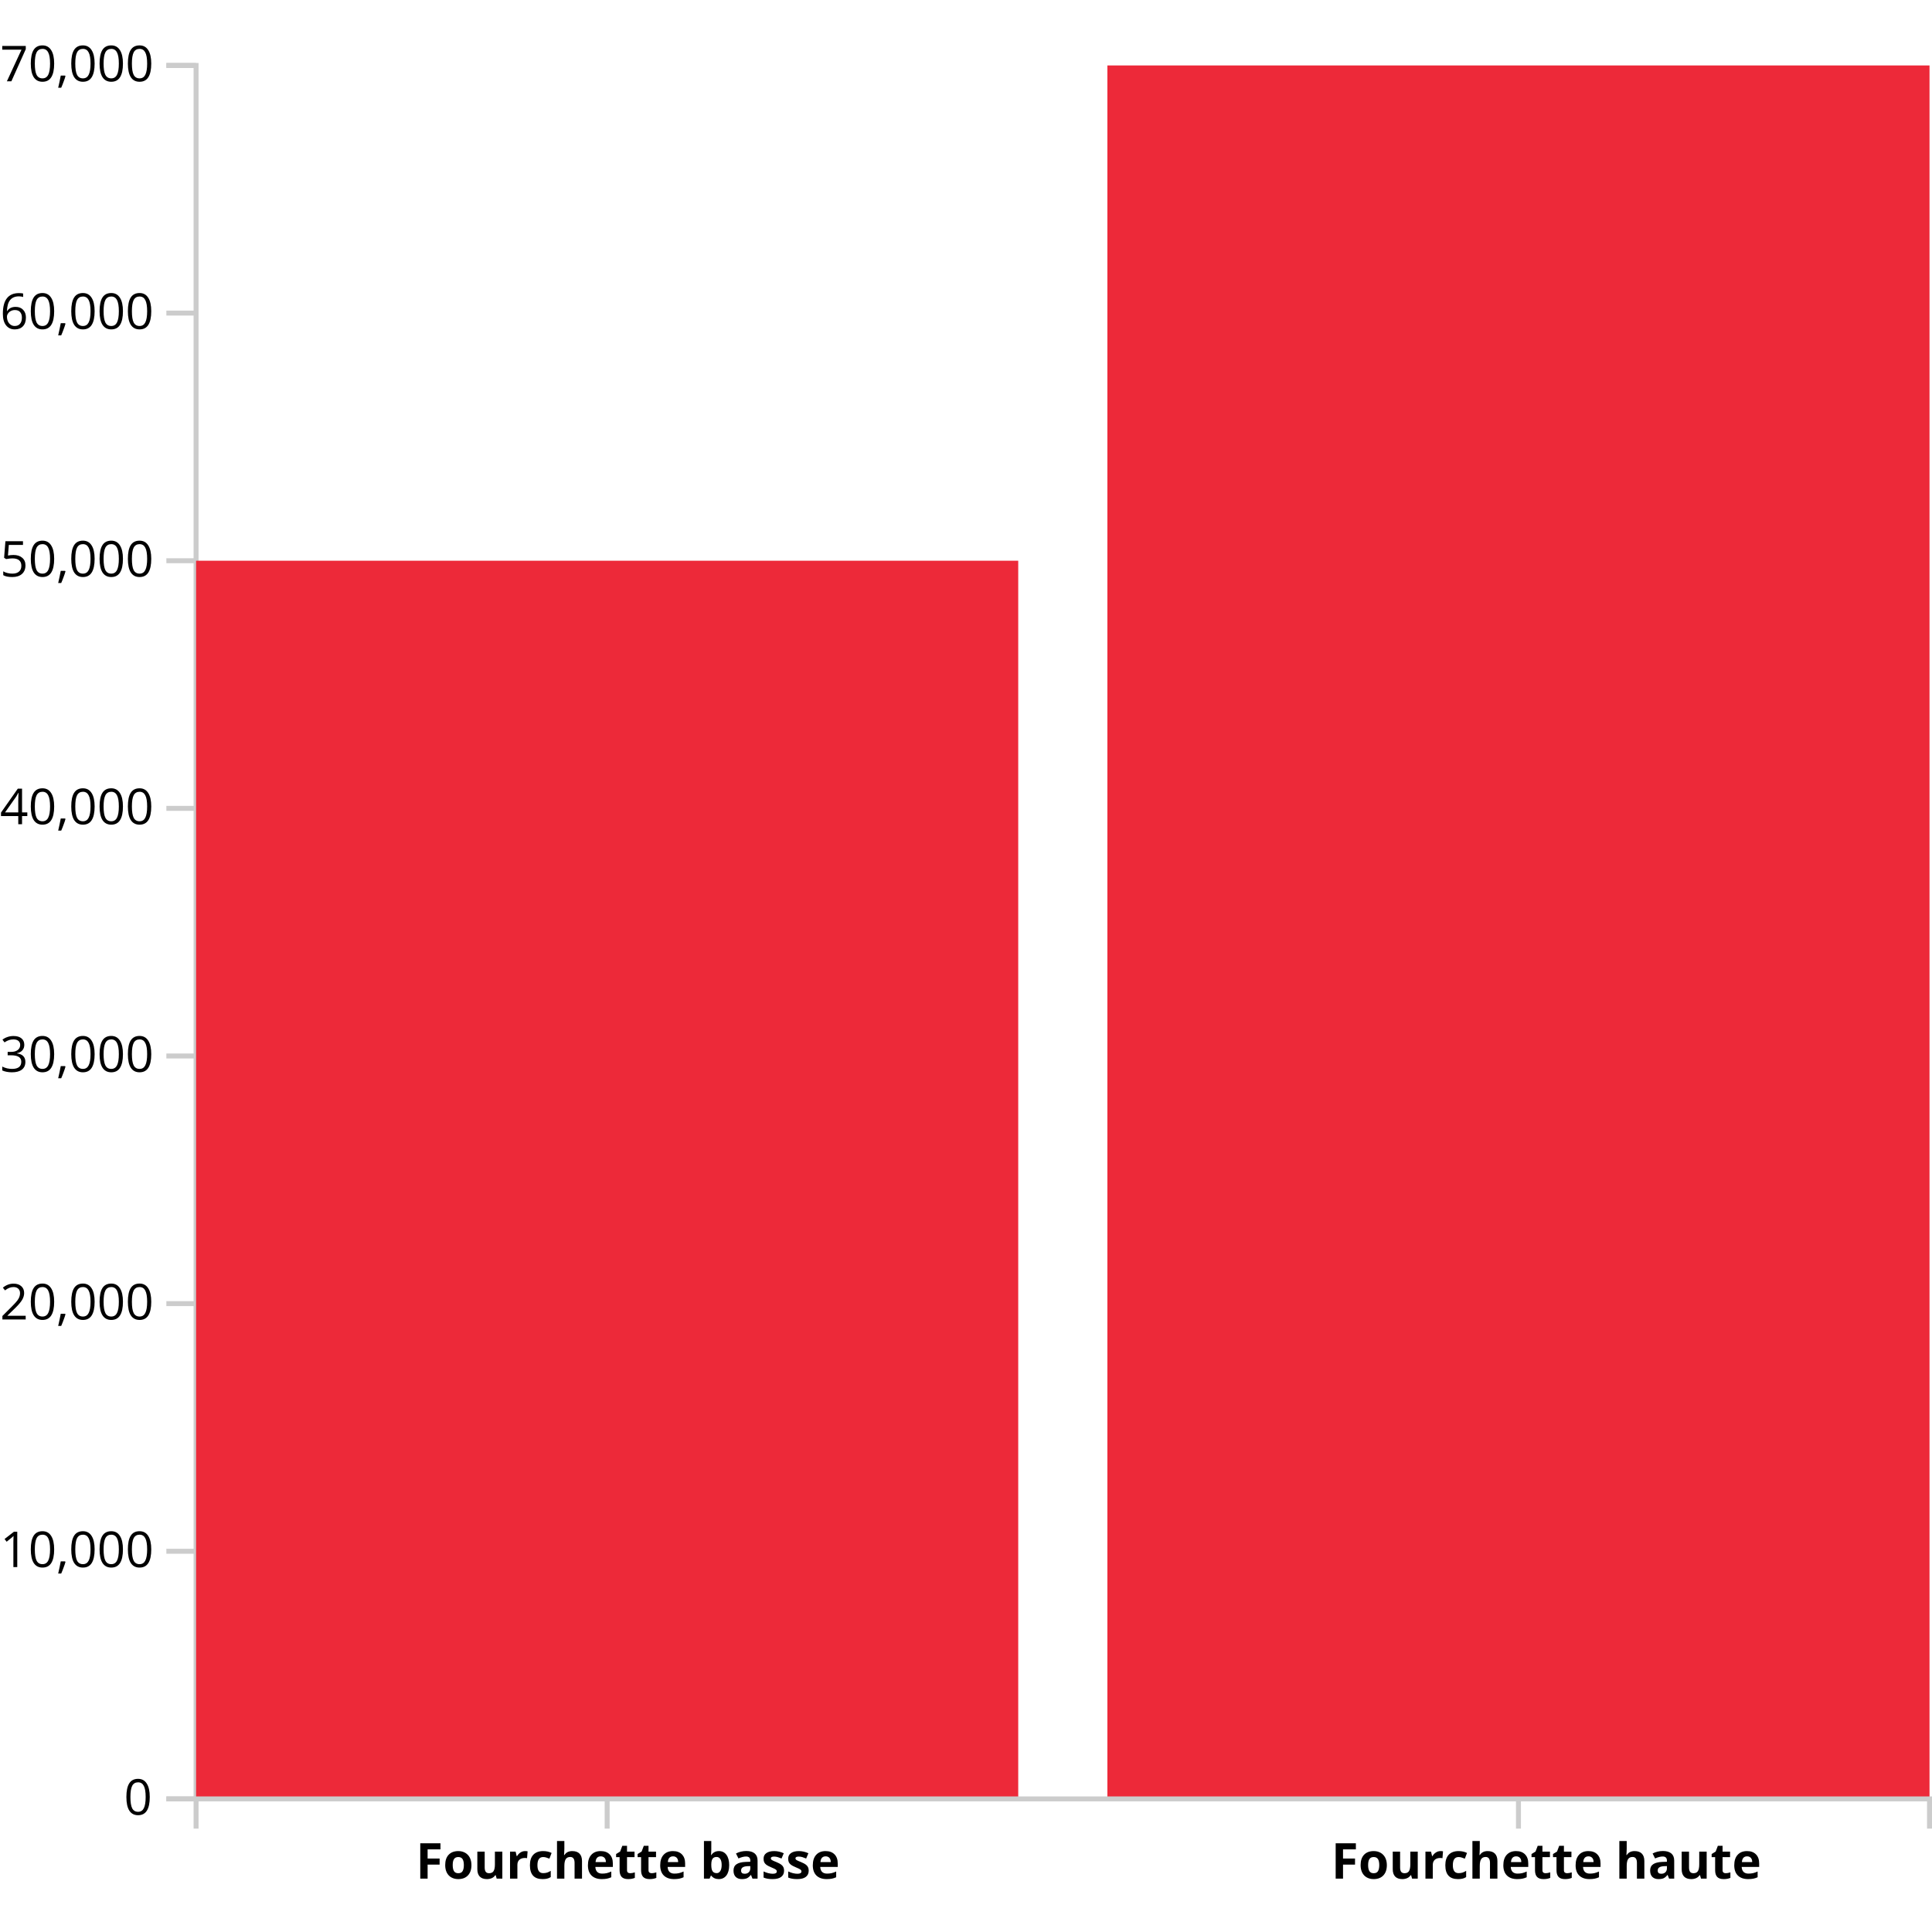
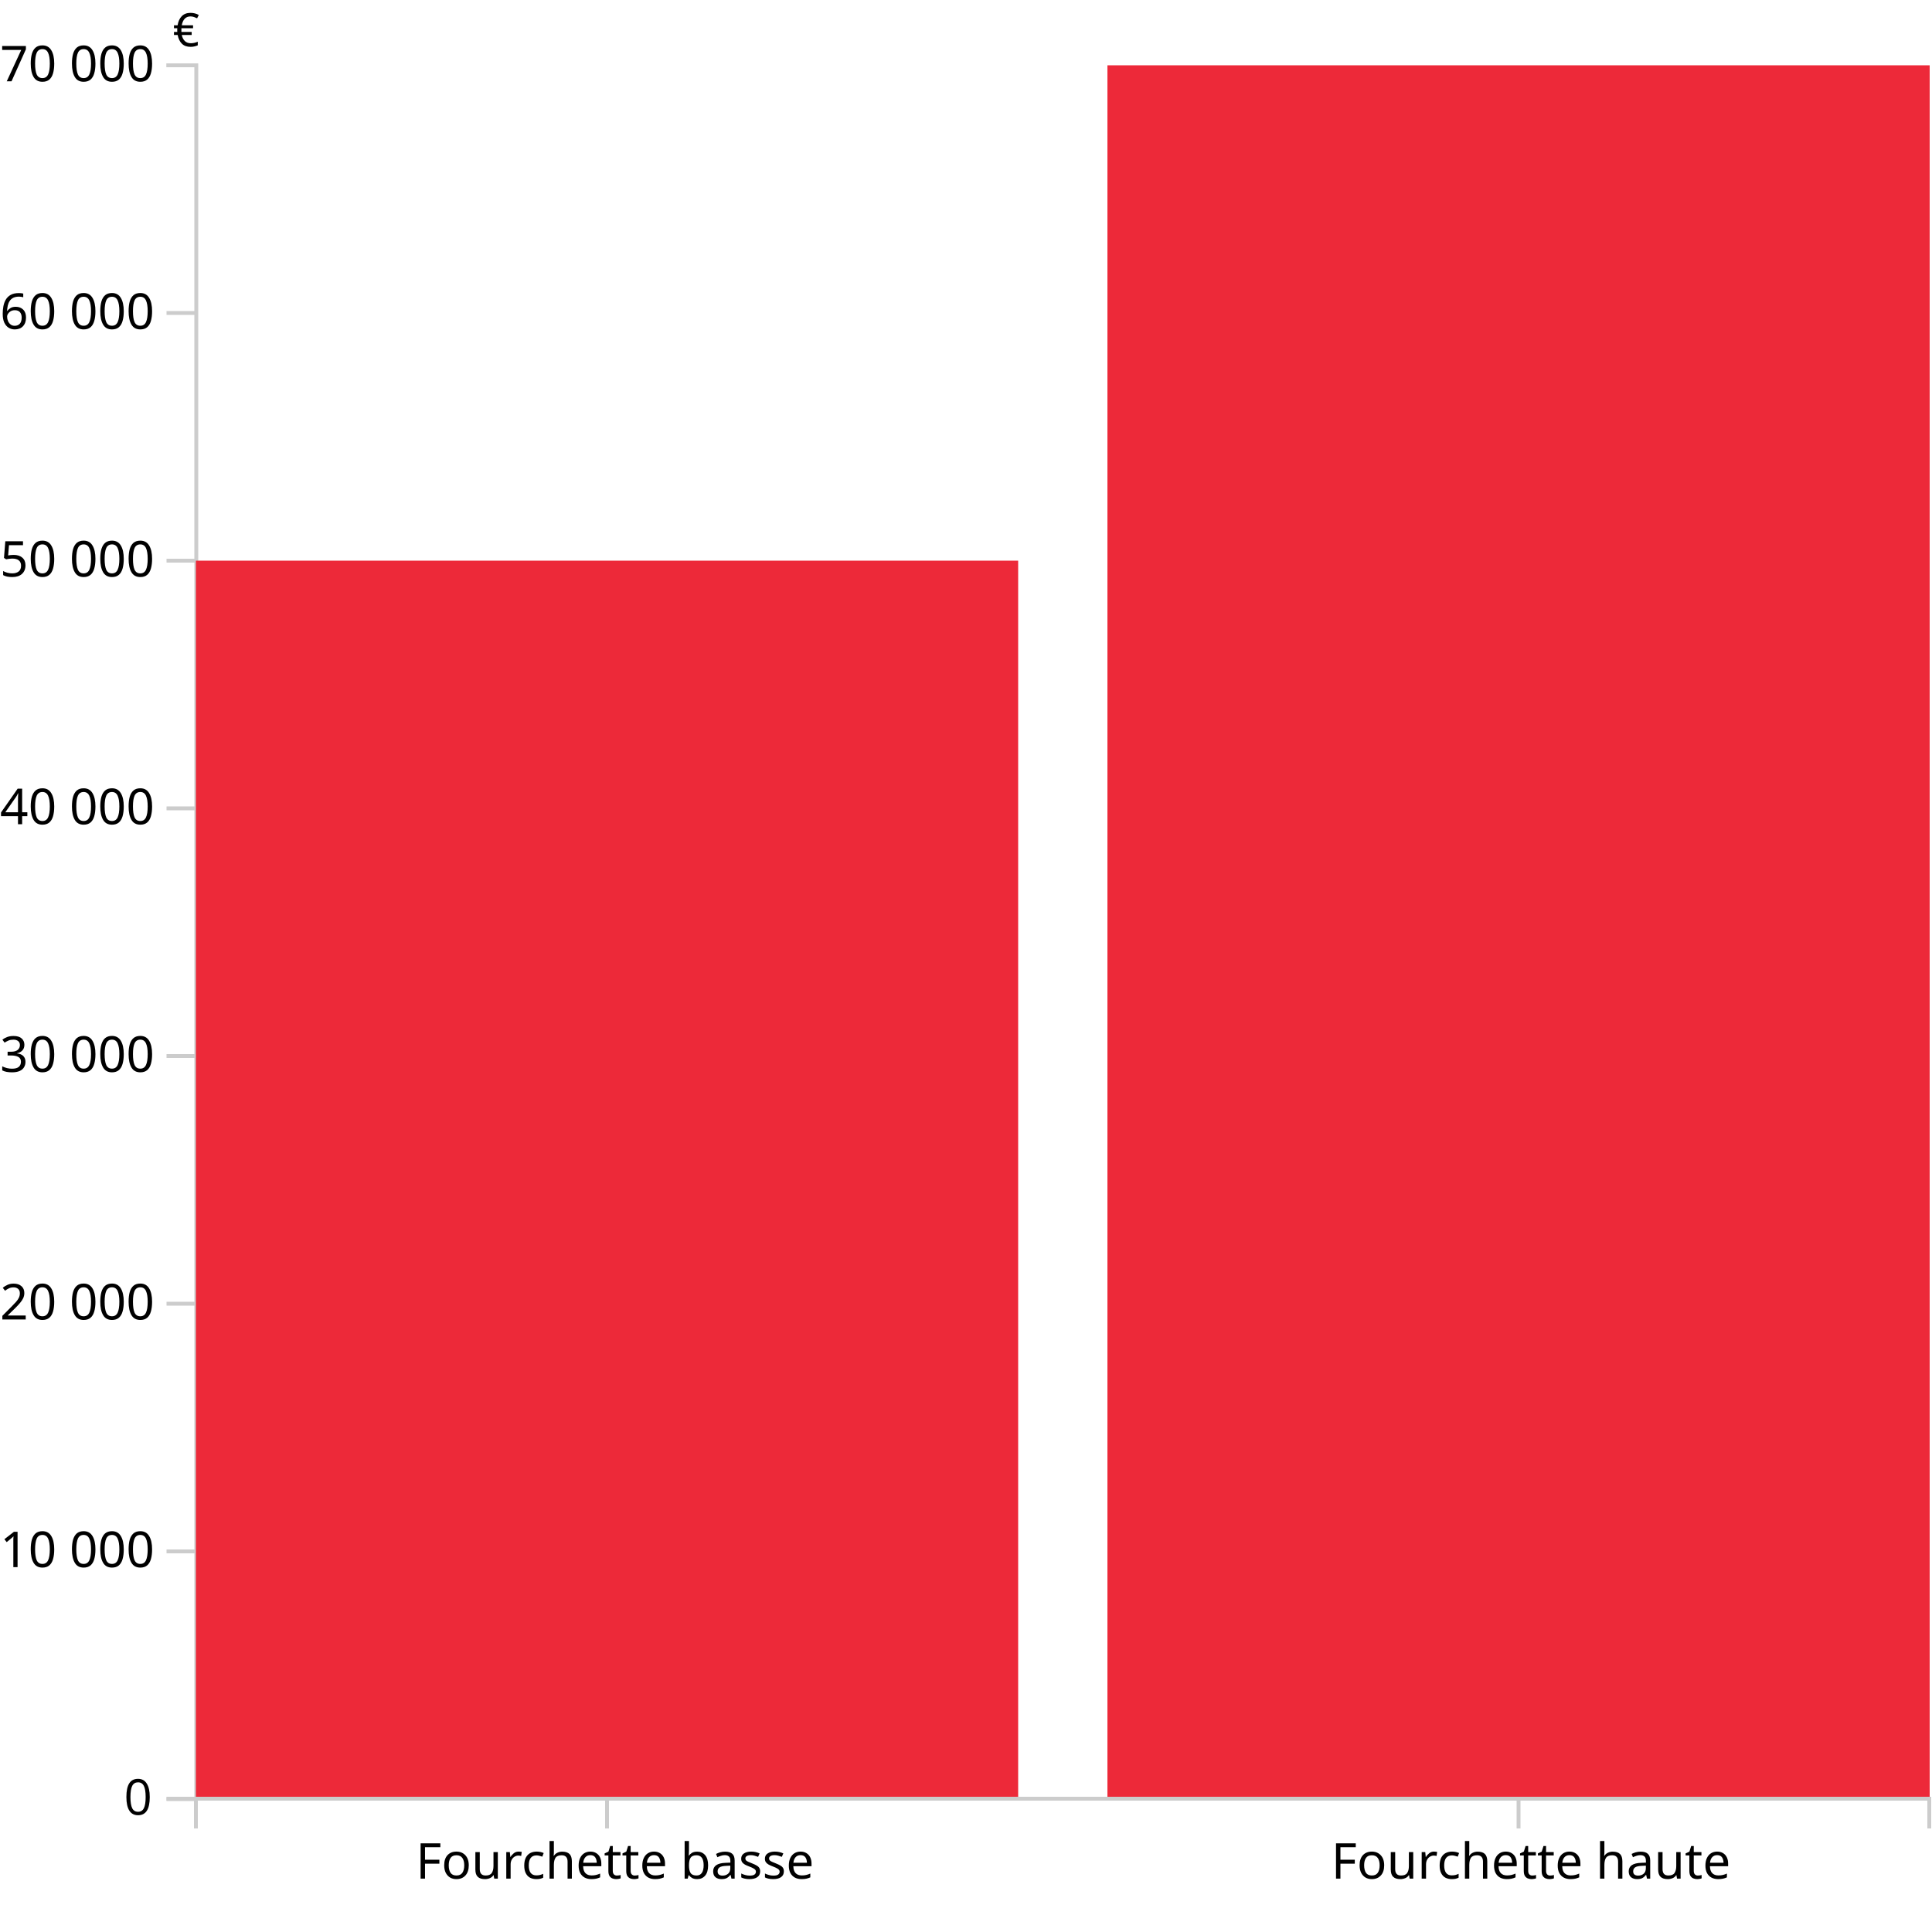
- <svg xmlns="http://www.w3.org/2000/svg" id="Calque_1" width="500" height="500" viewBox="0 0 390.09 374.4">
-   <defs>
-     <style>.cls-1{fill:none;stroke:#ccc;}.cls-2,.cls-4{isolation:isolate;font-size:10px;}.cls-2{font-family:OpenSans, Open Sans;}.cls-3{fill:#ed2939;}.cls-4{font-family:OpenSans-Bold, Open Sans;font-weight:700;}</style>
-   </defs>
-   <line class="cls-1" x1="39.59" y1="355.37" x2="33.59" y2="355.37" />
-   <text class="cls-2" transform="translate(25.02 358.57)">0</text>
-   <path class="cls-1" d="M50,346.72" transform="translate(-10.41 -16.35)" />
-   <line class="cls-1" x1="39.59" y1="305.37" x2="33.59" y2="305.37" />
-   <text class="cls-2" transform="translate(0 308.57)">10,000</text>
-   <path class="cls-1" d="M50,296.72" transform="translate(-10.41 -16.35)" />
-   <line class="cls-1" x1="39.59" y1="255.37" x2="33.59" y2="255.37" />
-   <text class="cls-2" transform="translate(0 258.57)">20,000</text>
-   <path class="cls-1" d="M50,246.72" transform="translate(-10.41 -16.35)" />
-   <line class="cls-1" x1="39.59" y1="205.37" x2="33.59" y2="205.37" />
-   <text class="cls-2" transform="translate(0 208.57)">30,000</text>
-   <path class="cls-1" d="M50,196.72" transform="translate(-10.41 -16.35)" />
-   <line class="cls-1" x1="39.59" y1="155.37" x2="33.59" y2="155.37" />
-   <text class="cls-2" transform="translate(0 158.57)">40,000</text>
-   <path class="cls-1" d="M50,146.72" transform="translate(-10.41 -16.35)" />
-   <line class="cls-1" x1="39.59" y1="105.37" x2="33.59" y2="105.37" />
-   <text class="cls-2" transform="translate(0 108.57)">50,000</text>
-   <path class="cls-1" d="M50,96.72" transform="translate(-10.41 -16.35)" />
-   <line class="cls-1" x1="39.59" y1="55.37" x2="33.59" y2="55.37" />
-   <text class="cls-2" transform="translate(0 58.57)">60,000</text>
-   <path class="cls-1" d="M50,46.72" transform="translate(-10.41 -16.35)" />
-   <line class="cls-1" x1="39.59" y1="5.37" x2="33.59" y2="5.37" />
-   <text class="cls-2" transform="translate(0 8.57)">70,000</text>
-   <path class="cls-1" d="M44,21.72h6v350H44" transform="translate(-10.41 -16.35)" />
-   <rect class="cls-3" x="39.59" y="105.37" width="166" height="250" />
-   <rect class="cls-3" x="223.59" y="5.37" width="166" height="350" />
-   <line class="cls-1" x1="122.59" y1="355.37" x2="122.59" y2="361.37" />
-   <text class="cls-4" transform="translate(83.95 371.47)">Fourchette basse</text>
-   <line class="cls-1" x1="306.59" y1="355.37" x2="306.59" y2="361.37" />
-   <text class="cls-4" transform="translate(268.78 371.47)">Fourchette haute</text>
-   <path class="cls-1" d="M50,377.72v-6H400v6" transform="translate(-10.41 -16.35)" />
+ <svg xmlns="http://www.w3.org/2000/svg" version="1.1" id="Calque_1" x="0px" y="0px" viewBox="0 0 500 500" style="enable-background:new 0 0 500 500;" xml:space="preserve">
+   <style type="text/css">
+ 	.st0{fill:none;stroke:#CCCCCC;}
+ 	.st1{font-family:'OpenSans';}
+ 	.st2{font-size:12.818px;}
+ 	.st3{font-family:'Roboto-Regular';}
+ 	.st4{fill:#ED2939;}
+ 	.st5{font-family:'Roboto-Bold';}
+ 	.st6{fill:none;}
+ 	.st7{font-size:12px;}
+ </style>
+   <line class="st0" x1="50.7" y1="465.6" x2="43.1" y2="465.6" />
+   <text transform="matrix(1 0 0 1 32.0693 469.6553)" class="st1 st2">0</text>
+   <path class="st0" d="M50.7,433.5" />
+   <line class="st0" x1="50.7" y1="401.5" x2="43.1" y2="401.5" />
+   <text transform="matrix(1 0 0 1 -4.882812e-04 405.5674)" class="st3 st2">10 000</text>
+   <path class="st0" d="M50.7,369.4" />
+   <line class="st0" x1="50.7" y1="337.4" x2="43.1" y2="337.4" />
+   <text transform="matrix(1 0 0 1 -4.882812e-04 341.4795)" class="st3 st2">20 000</text>
+   <path class="st0" d="M50.7,305.3" />
+   <line class="st0" x1="50.7" y1="273.3" x2="43.1" y2="273.3" />
+   <text transform="matrix(1 0 0 1 -4.882812e-04 277.3916)" class="st3 st2">30 000</text>
+   <path class="st0" d="M50.7,241.2" />
+   <line class="st0" x1="50.7" y1="209.2" x2="43.1" y2="209.2" />
+   <text transform="matrix(1 0 0 1 -4.882812e-04 213.3037)" class="st3 st2">40 000</text>
+   <path class="st0" d="M50.7,177.2" />
+   <line class="st0" x1="50.7" y1="145.1" x2="43.1" y2="145.1" />
+   <text transform="matrix(1 0 0 1 -4.882812e-04 149.2158)" class="st3 st2">50 000</text>
+   <path class="st0" d="M50.7,113.1" />
+   <line class="st0" x1="50.7" y1="81" x2="43.1" y2="81" />
+   <text transform="matrix(1 0 0 1 -4.882812e-04 85.1279)" class="st3 st2">60 000</text>
+   <path class="st0" d="M50.7,49" />
+   <line class="st0" x1="50.7" y1="16.9" x2="43.1" y2="16.9" />
+   <text transform="matrix(1 0 0 1 -4.882812e-04 21.0405)" class="st3 st2">70 000</text>
+   <path class="st0" d="M43.1,16.9h7.7v448.6h-7.7" />
+   <rect x="50.7" y="145.1" class="st4" width="212.8" height="320.4" />
+   <rect x="286.6" y="16.9" class="st4" width="212.8" height="448.6" />
+   <line class="st0" x1="157.1" y1="465.6" x2="157.1" y2="473.2" />
+   <text transform="matrix(1 0 0 1 107.603 486.1895)" class="st5 st2">Fourchette basse</text>
+   <line class="st0" x1="393" y1="465.6" x2="393" y2="473.2" />
+   <text transform="matrix(1 0 0 1 344.5098 486.1895)" class="st5 st2">Fourchette haute</text>
+   <path class="st0" d="M50.7,473.2v-7.7h448.6v7.7" />
+   <rect x="44.7" y="3" class="st6" width="12" height="11" />
+   <text transform="matrix(1 0 0 1 44.7447 12)" class="st5 st7">€</text>
</svg>
